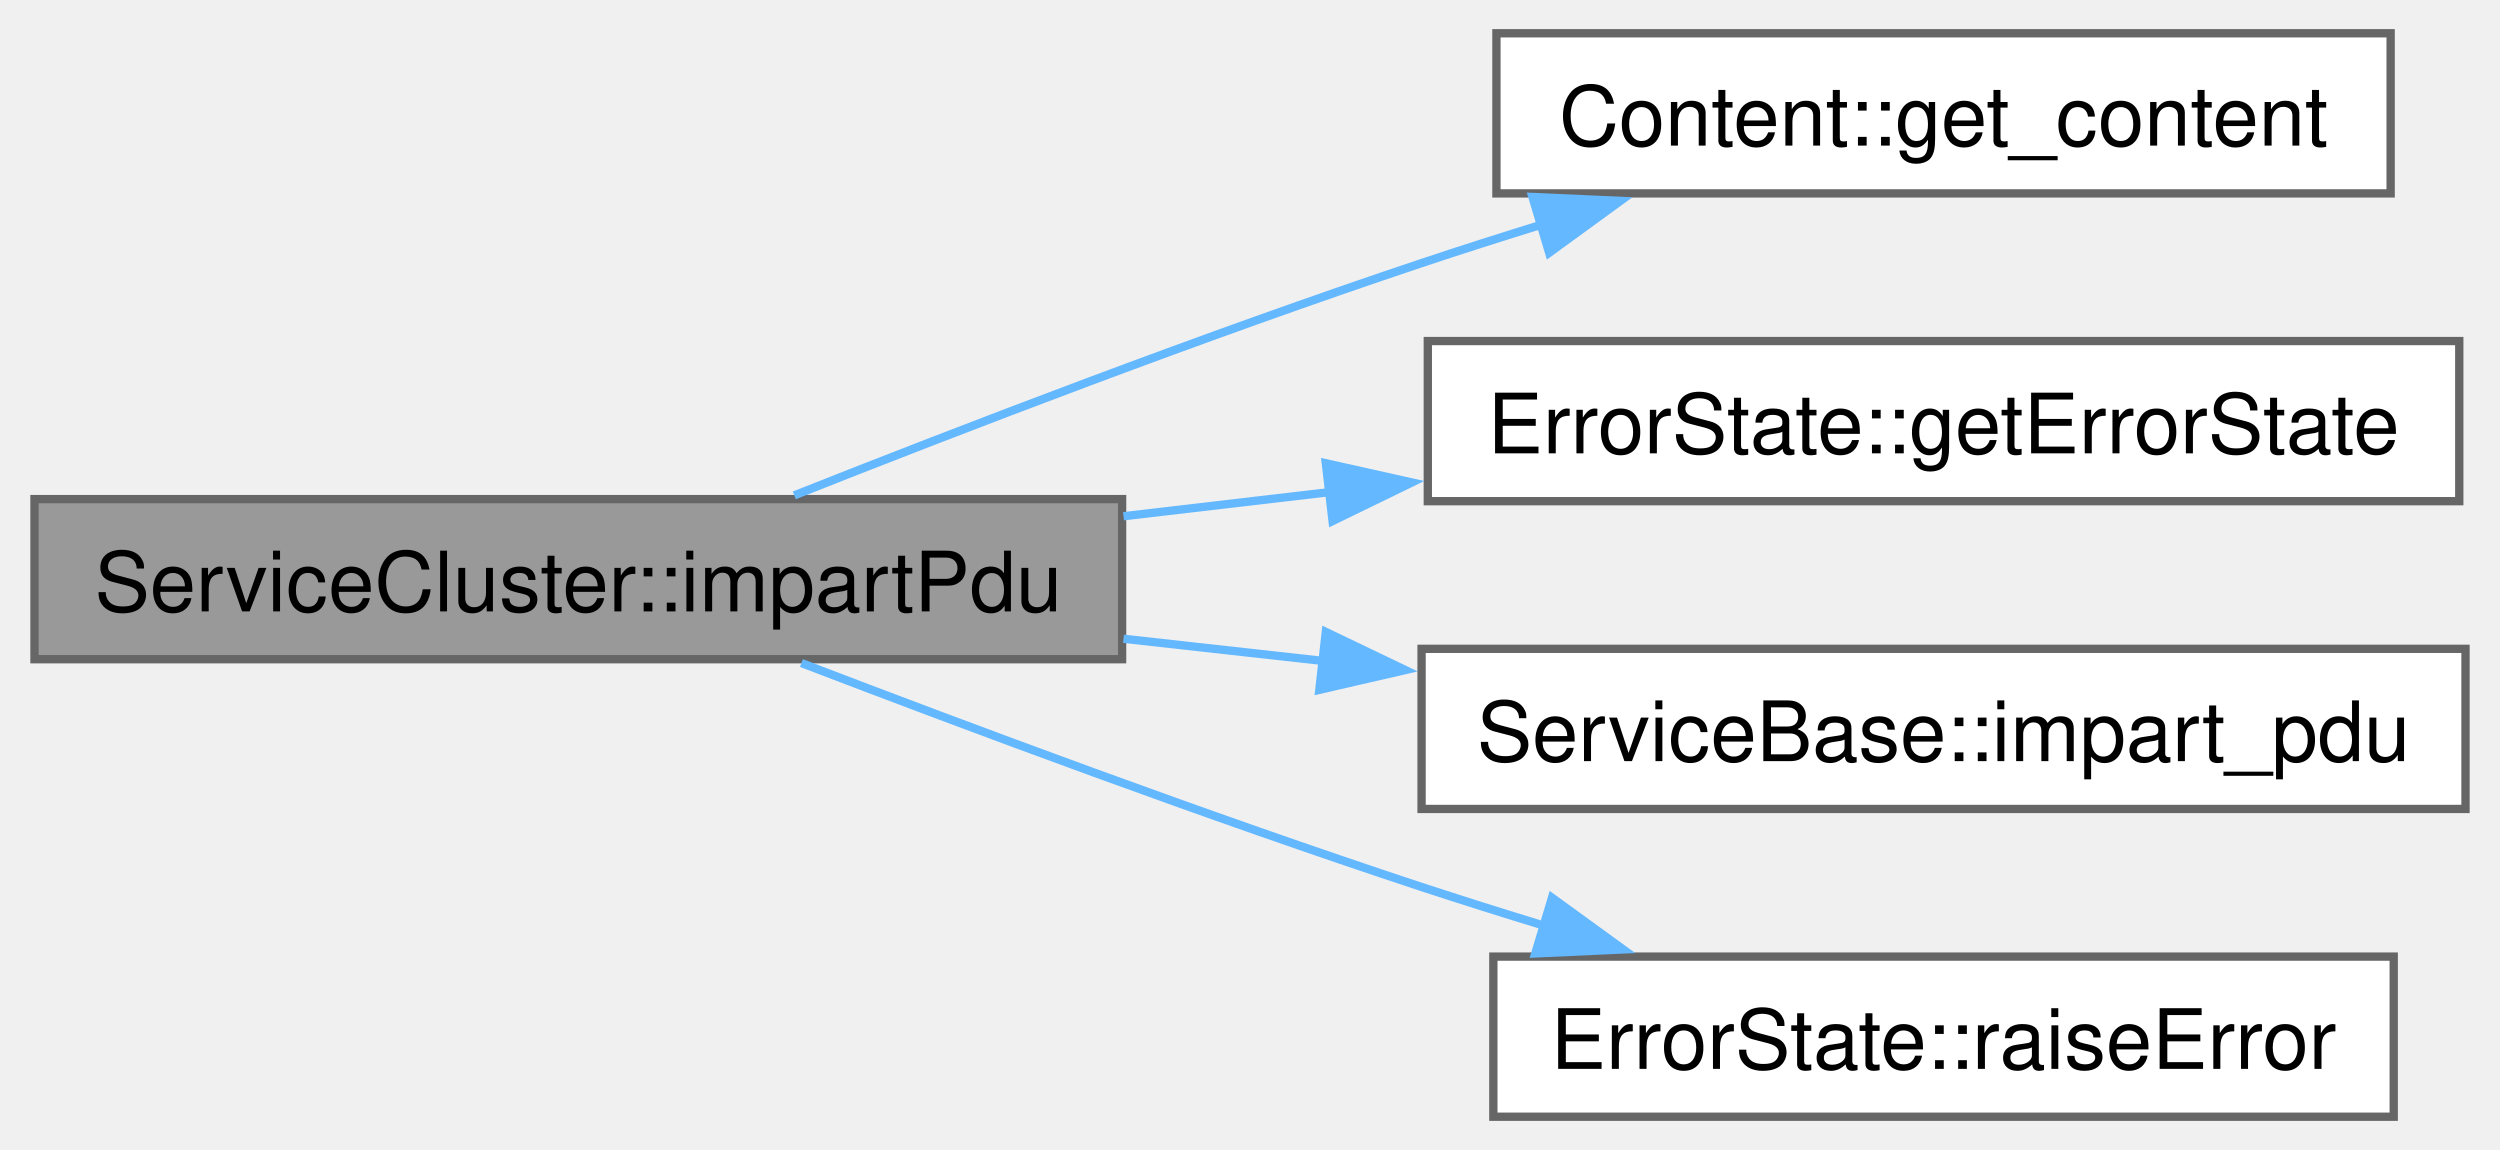
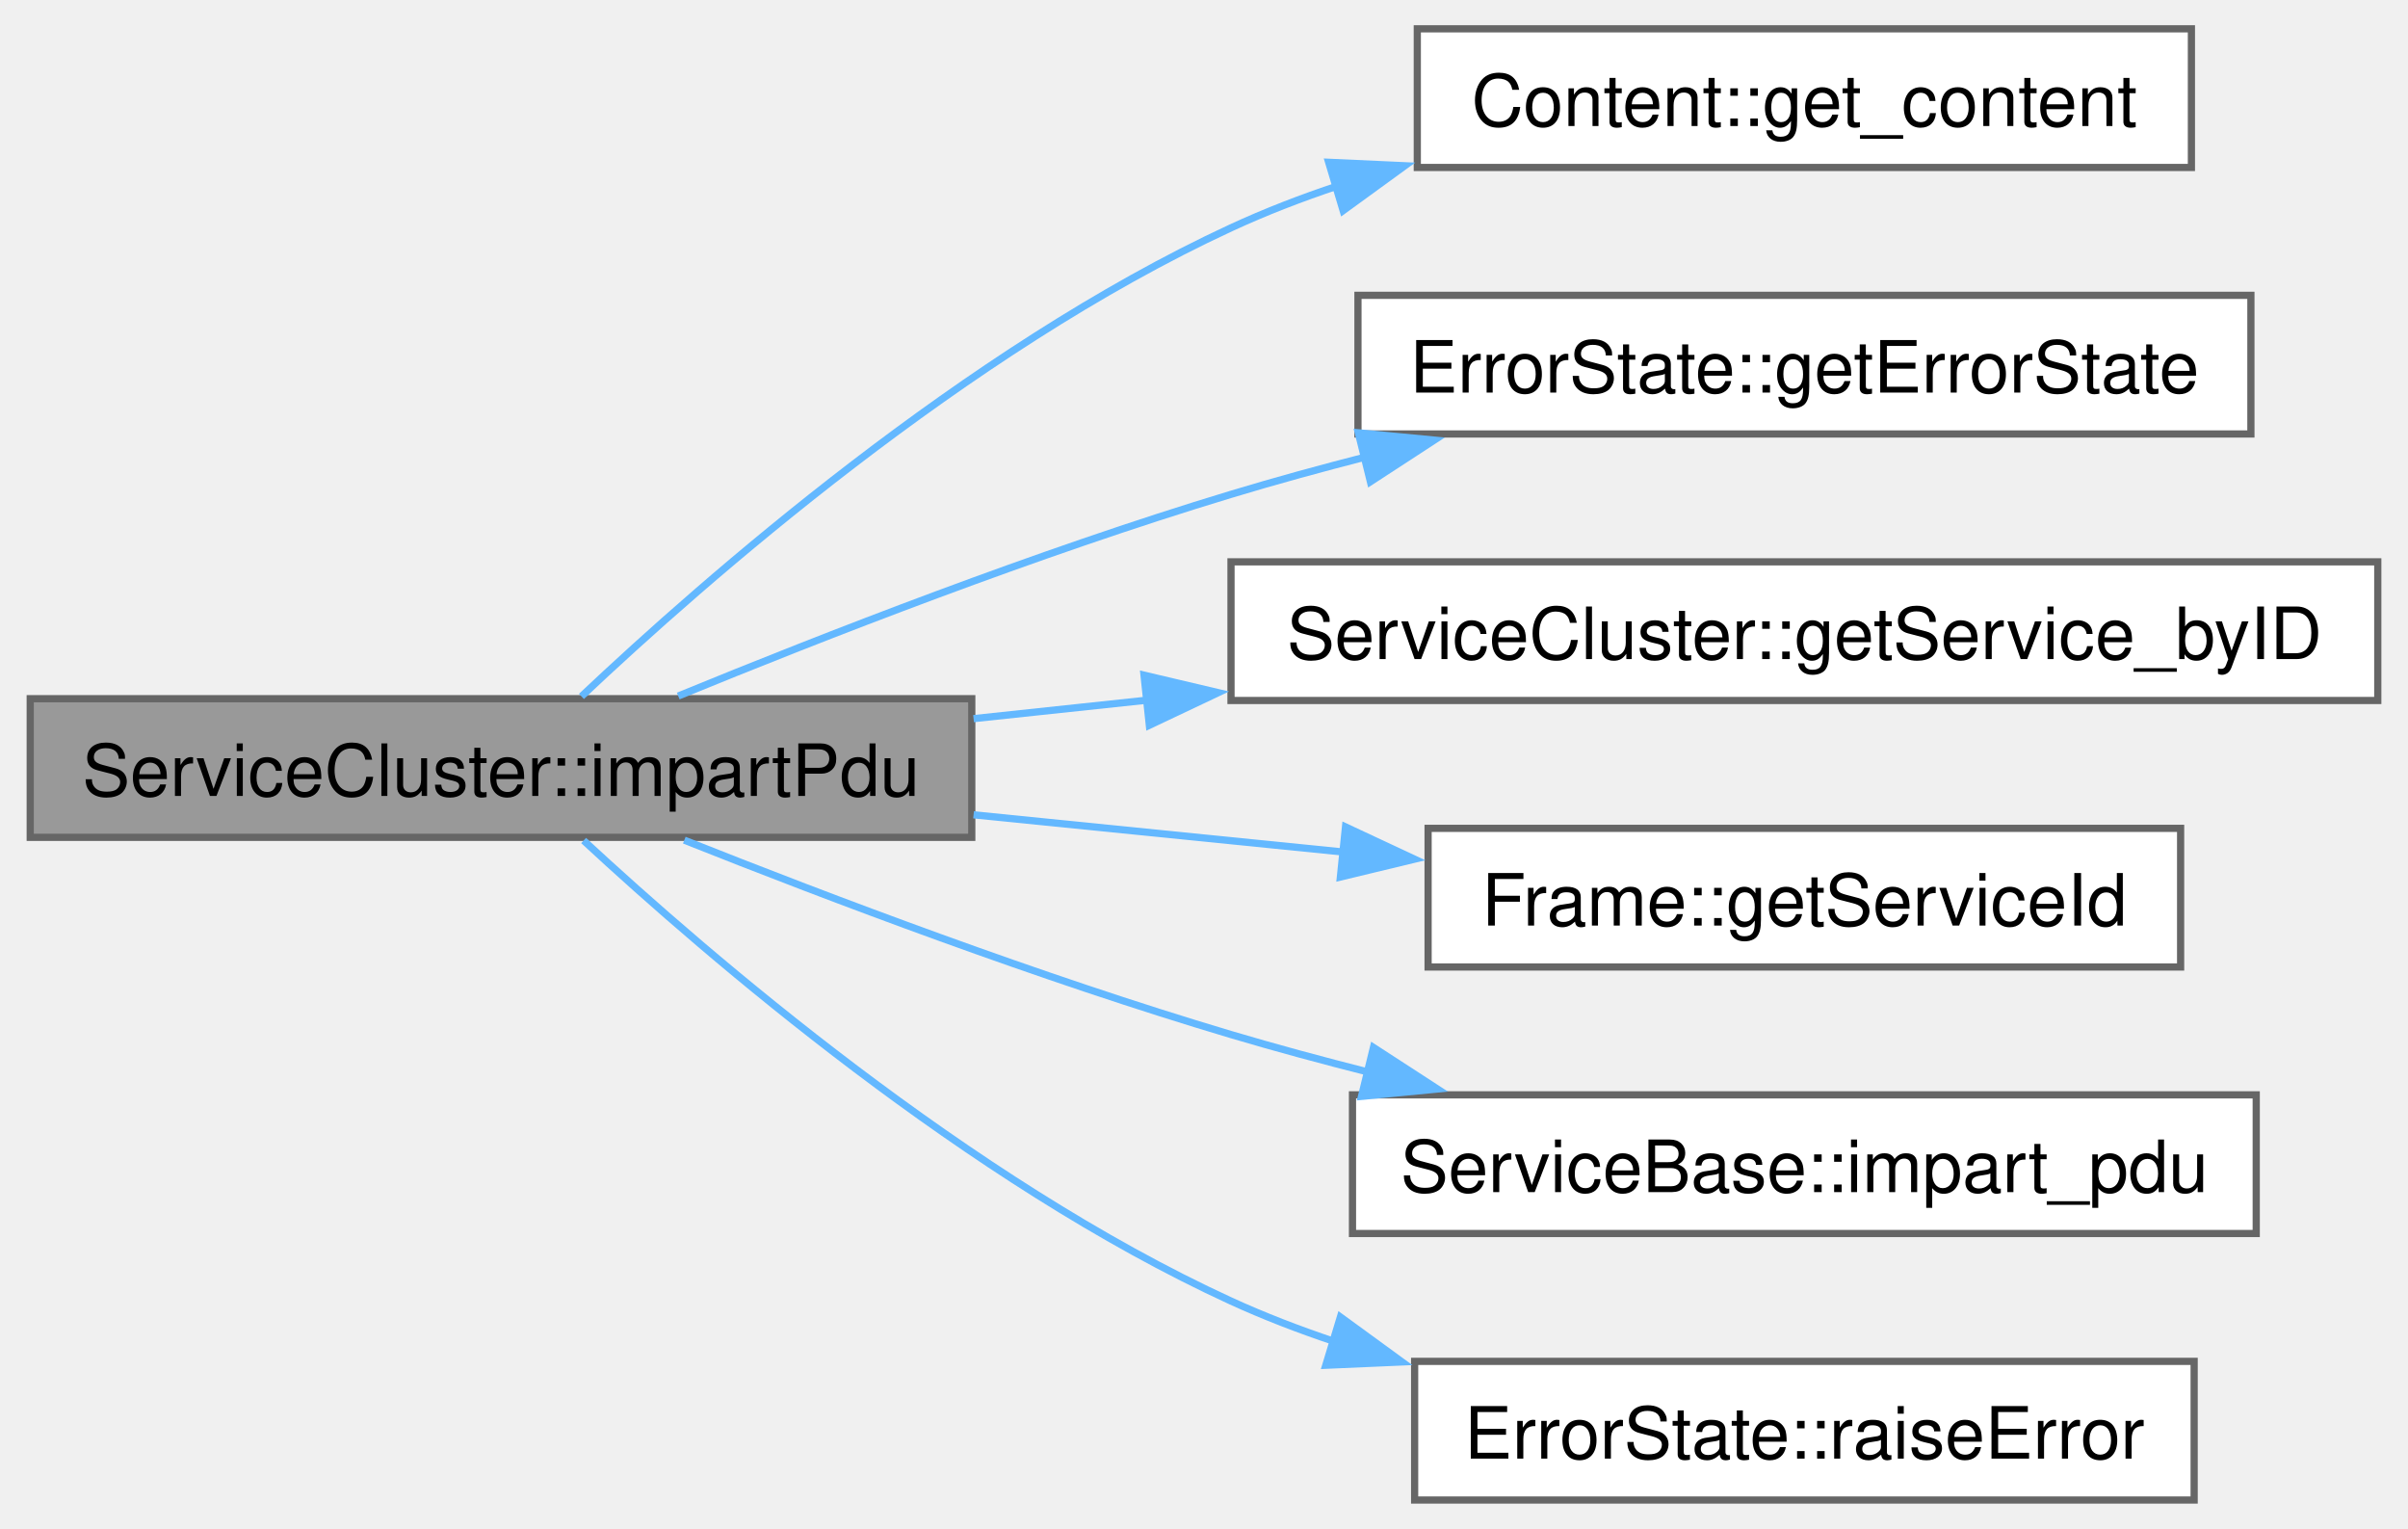
- <svg xmlns="http://www.w3.org/2000/svg" xmlns:xlink="http://www.w3.org/1999/xlink" width="300pt" height="138pt" viewBox="0.00 0.00 300.25 138.25">
-   <g id="graph0" class="graph" transform="scale(1 1) rotate(0) translate(4 134.25)">
+ <svg xmlns="http://www.w3.org/2000/svg" xmlns:xlink="http://www.w3.org/1999/xlink" width="334pt" height="212pt" viewBox="0.00 0.00 334.00 212.25">
+   <g id="graph0" class="graph" transform="scale(1 1) rotate(0) translate(4 208.25)">
    <g id="Node000001" class="node">
      <g id="a_Node000001">
        <a xlink:title="Add the payload of the referenced Frame to the belonging Service (Multiplexing by Service-ID)">
-           <polygon fill="#999999" stroke="#666666" points="130.75,-74.25 0,-74.25 0,-55 130.75,-55 130.75,-74.25" />
-           <text text-anchor="middle" x="65.38" y="-60.75" font-family="Helvetica,sans-Serif" font-size="10.00">ServiceCluster::impartPdu</text>
+           <polygon fill="#999999" stroke="#666666" points="130.75,-111.25 0,-111.25 0,-92 130.75,-92 130.75,-111.25" />
+           <text text-anchor="middle" x="65.38" y="-97.75" font-family="Helvetica,sans-Serif" font-size="10.00">ServiceCluster::impartPdu</text>
        </a>
      </g>
    </g>
    <g id="Node000002" class="node">
      <g id="a_Node000002">
        <a xlink:href="class_content.html#a5a3cdbe54fb690a53a5a4fda109fd044" target="_top" xlink:title="Get the address of the informations content of type content_type.">
-           <polygon fill="white" stroke="#666666" points="283.25,-130.25 175.75,-130.25 175.75,-111 283.25,-111 283.25,-130.25" />
-           <text text-anchor="middle" x="229.5" y="-116.75" font-family="Helvetica,sans-Serif" font-size="10.00">Content::get_content</text>
+           <polygon fill="white" stroke="#666666" points="300.12,-204.25 192.62,-204.25 192.62,-185 300.12,-185 300.12,-204.25" />
+           <text text-anchor="middle" x="246.38" y="-190.75" font-family="Helvetica,sans-Serif" font-size="10.00">Content::get_content</text>
        </a>
      </g>
    </g>
    <g id="edge1_Node000001_Node000002" class="edge">
      <g id="a_edge1_Node000001_Node000002">
        <a xlink:title=" ">
-           <path fill="none" stroke="#63b8ff" d="M91.34,-74.7C111.53,-82.7 140.77,-93.94 166.75,-102.62 171.46,-104.2 176.41,-105.77 181.35,-107.3" />
-           <polygon fill="#63b8ff" stroke="#63b8ff" points="180.08,-110.57 190.66,-110.1 182.09,-103.86 180.08,-110.57" />
+           <path fill="none" stroke="#63b8ff" d="M76.55,-111.57C93.68,-127.74 130.03,-159.63 166.75,-176.62 171.5,-178.82 176.55,-180.77 181.69,-182.48" />
+           <polygon fill="#63b8ff" stroke="#63b8ff" points="180.31,-185.72 190.89,-185.24 182.32,-179.01 180.31,-185.72" />
        </a>
      </g>
    </g>
    <g id="Node000003" class="node">
      <g id="a_Node000003">
        <a xlink:href="class_error_state.html#a55090bb1772cd8c20c936b5a9cf4f2ce" target="_top" xlink:title="Get the currently active error-code.">
-           <polygon fill="white" stroke="#666666" points="291.5,-93.25 167.5,-93.25 167.5,-74 291.5,-74 291.5,-93.25" />
-           <text text-anchor="middle" x="229.5" y="-79.75" font-family="Helvetica,sans-Serif" font-size="10.00">ErrorState::getErrorState</text>
+           <polygon fill="white" stroke="#666666" points="308.38,-167.25 184.38,-167.25 184.38,-148 308.38,-148 308.38,-167.25" />
+           <text text-anchor="middle" x="246.38" y="-153.75" font-family="Helvetica,sans-Serif" font-size="10.00">ErrorState::getErrorState</text>
        </a>
      </g>
    </g>
    <g id="edge2_Node000001_Node000003" class="edge">
      <g id="a_edge2_Node000001_Node000003">
        <a xlink:title=" ">
-           <path fill="none" stroke="#63b8ff" d="M130.92,-72.19C139.11,-73.15 147.54,-74.14 155.86,-75.11" />
-           <polygon fill="#63b8ff" stroke="#63b8ff" points="155.24,-78.56 165.58,-76.25 156.05,-71.61 155.24,-78.56" />
+           <path fill="none" stroke="#63b8ff" d="M89.99,-111.62C110.13,-119.88 140,-131.54 166.75,-139.62 172.85,-141.47 179.26,-143.22 185.68,-144.87" />
+           <polygon fill="#63b8ff" stroke="#63b8ff" points="184.43,-148.16 194.98,-147.15 186.11,-141.37 184.43,-148.16" />
        </a>
      </g>
    </g>
    <g id="Node000004" class="node">
      <g id="a_Node000004">
-         <a xlink:href="class_service_base.html#a4d01083248ca9afc41bcd36faa8b966d" target="_top" xlink:title="Add a new Content-Object created from a received payload to the services receive-Stack....">
-           <polygon fill="white" stroke="#666666" points="292.25,-56.25 166.75,-56.25 166.75,-37 292.25,-37 292.25,-56.25" />
-           <text text-anchor="middle" x="229.5" y="-42.75" font-family="Helvetica,sans-Serif" font-size="10.00">ServiceBase::impart_pdu</text>
+         <a xlink:href="class_service_cluster.html#ae40a5207d621ccd428297ae8f3bbbf40" target="_top" xlink:title="Get pointer to the service with the given service-ID by iterating through the associated services and...">
+           <polygon fill="white" stroke="#666666" points="326,-130.25 166.75,-130.25 166.75,-111 326,-111 326,-130.25" />
+           <text text-anchor="middle" x="246.38" y="-116.75" font-family="Helvetica,sans-Serif" font-size="10.00">ServiceCluster::getService_byID</text>
        </a>
      </g>
    </g>
    <g id="edge3_Node000001_Node000004" class="edge">
      <g id="a_edge3_Node000001_Node000004">
        <a xlink:title=" ">
-           <path fill="none" stroke="#63b8ff" d="M130.92,-57.46C138.84,-56.58 146.98,-55.68 155.02,-54.78" />
-           <polygon fill="#63b8ff" stroke="#63b8ff" points="155.24,-58.28 164.79,-53.7 154.46,-51.32 155.24,-58.28" />
+           <path fill="none" stroke="#63b8ff" d="M131,-108.48C138.83,-109.32 146.93,-110.18 155.04,-111.04" />
+           <polygon fill="#63b8ff" stroke="#63b8ff" points="154.67,-114.52 164.98,-112.09 155.41,-107.56 154.67,-114.52" />
        </a>
      </g>
    </g>
    <g id="Node000005" class="node">
      <g id="a_Node000005">
-         <a xlink:href="class_error_state.html#ab996befaa1eb1089914ab0fbfecfcf39" target="_top" xlink:title="raises a new error by setting the given error-code as errorState">
-           <polygon fill="white" stroke="#666666" points="283.62,-19.25 175.38,-19.25 175.38,0 283.62,0 283.62,-19.25" />
-           <text text-anchor="middle" x="229.5" y="-5.75" font-family="Helvetica,sans-Serif" font-size="10.00">ErrorState::raiseError</text>
+         <a xlink:href="class_frame.html#ade5e8d615567b9e1198ee7397a42b026" target="_top" xlink:title="Get the ServiceId, the PDU of the Frame belongs to (necessary for Service-multiplexing)....">
+           <polygon fill="white" stroke="#666666" points="298.62,-93.25 194.12,-93.25 194.12,-74 298.62,-74 298.62,-93.25" />
+           <text text-anchor="middle" x="246.38" y="-79.75" font-family="Helvetica,sans-Serif" font-size="10.00">Frame::getServiceId</text>
        </a>
      </g>
    </g>
    <g id="edge4_Node000001_Node000005" class="edge">
      <g id="a_edge4_Node000001_Node000005">
        <a xlink:title=" ">
-           <path fill="none" stroke="#63b8ff" d="M92.2,-54.54C112.37,-46.81 141.17,-36.06 166.75,-27.62 171.53,-26.05 176.55,-24.47 181.56,-22.94" />
-           <polygon fill="#63b8ff" stroke="#63b8ff" points="182.43,-26.33 191,-20.11 180.42,-19.63 182.43,-26.33" />
+           <path fill="none" stroke="#63b8ff" d="M131,-95.13C147.76,-93.44 165.78,-91.63 182.46,-89.95" />
+           <polygon fill="#63b8ff" stroke="#63b8ff" points="182.65,-93.45 192.24,-88.97 181.94,-86.49 182.65,-93.45" />
+         </a>
+       </g>
+     </g>
+     <g id="Node000006" class="node">
+       <g id="a_Node000006">
+         <a xlink:href="class_service_base.html#a4d01083248ca9afc41bcd36faa8b966d" target="_top" xlink:title="Add a new Content-Object created from a received payload to the services receive-Stack....">
+           <polygon fill="white" stroke="#666666" points="309.12,-56.25 183.62,-56.25 183.62,-37 309.12,-37 309.12,-56.25" />
+           <text text-anchor="middle" x="246.38" y="-42.75" font-family="Helvetica,sans-Serif" font-size="10.00">ServiceBase::impart_pdu</text>
+         </a>
+       </g>
+     </g>
+     <g id="edge5_Node000001_Node000006" class="edge">
+       <g id="a_edge5_Node000001_Node000006">
+         <a xlink:title=" ">
+           <path fill="none" stroke="#63b8ff" d="M90.83,-91.61C110.97,-83.6 140.4,-72.46 166.75,-64.62 172.94,-62.78 179.45,-61.02 185.97,-59.37" />
+           <polygon fill="#63b8ff" stroke="#63b8ff" points="186.53,-62.83 195.42,-57.06 184.87,-56.04 186.53,-62.83" />
+         </a>
+       </g>
+     </g>
+     <g id="Node000007" class="node">
+       <g id="a_Node000007">
+         <a xlink:href="class_error_state.html#ab996befaa1eb1089914ab0fbfecfcf39" target="_top" xlink:title="raises a new error by setting the given error-code as errorState">
+           <polygon fill="white" stroke="#666666" points="300.5,-19.25 192.25,-19.25 192.25,0 300.5,0 300.5,-19.25" />
+           <text text-anchor="middle" x="246.38" y="-5.75" font-family="Helvetica,sans-Serif" font-size="10.00">ErrorState::raiseError</text>
+         </a>
+       </g>
+     </g>
+     <g id="edge6_Node000001_Node000007" class="edge">
+       <g id="a_edge6_Node000001_Node000007">
+         <a xlink:title=" ">
+           <path fill="none" stroke="#63b8ff" d="M76.85,-91.56C94.14,-75.54 130.35,-44.33 166.75,-27.62 171.31,-25.53 176.14,-23.67 181.06,-22.02" />
+           <polygon fill="#63b8ff" stroke="#63b8ff" points="181.94,-25.41 190.5,-19.17 179.91,-18.71 181.94,-25.41" />
        </a>
      </g>
    </g>
  </g>
</svg>
